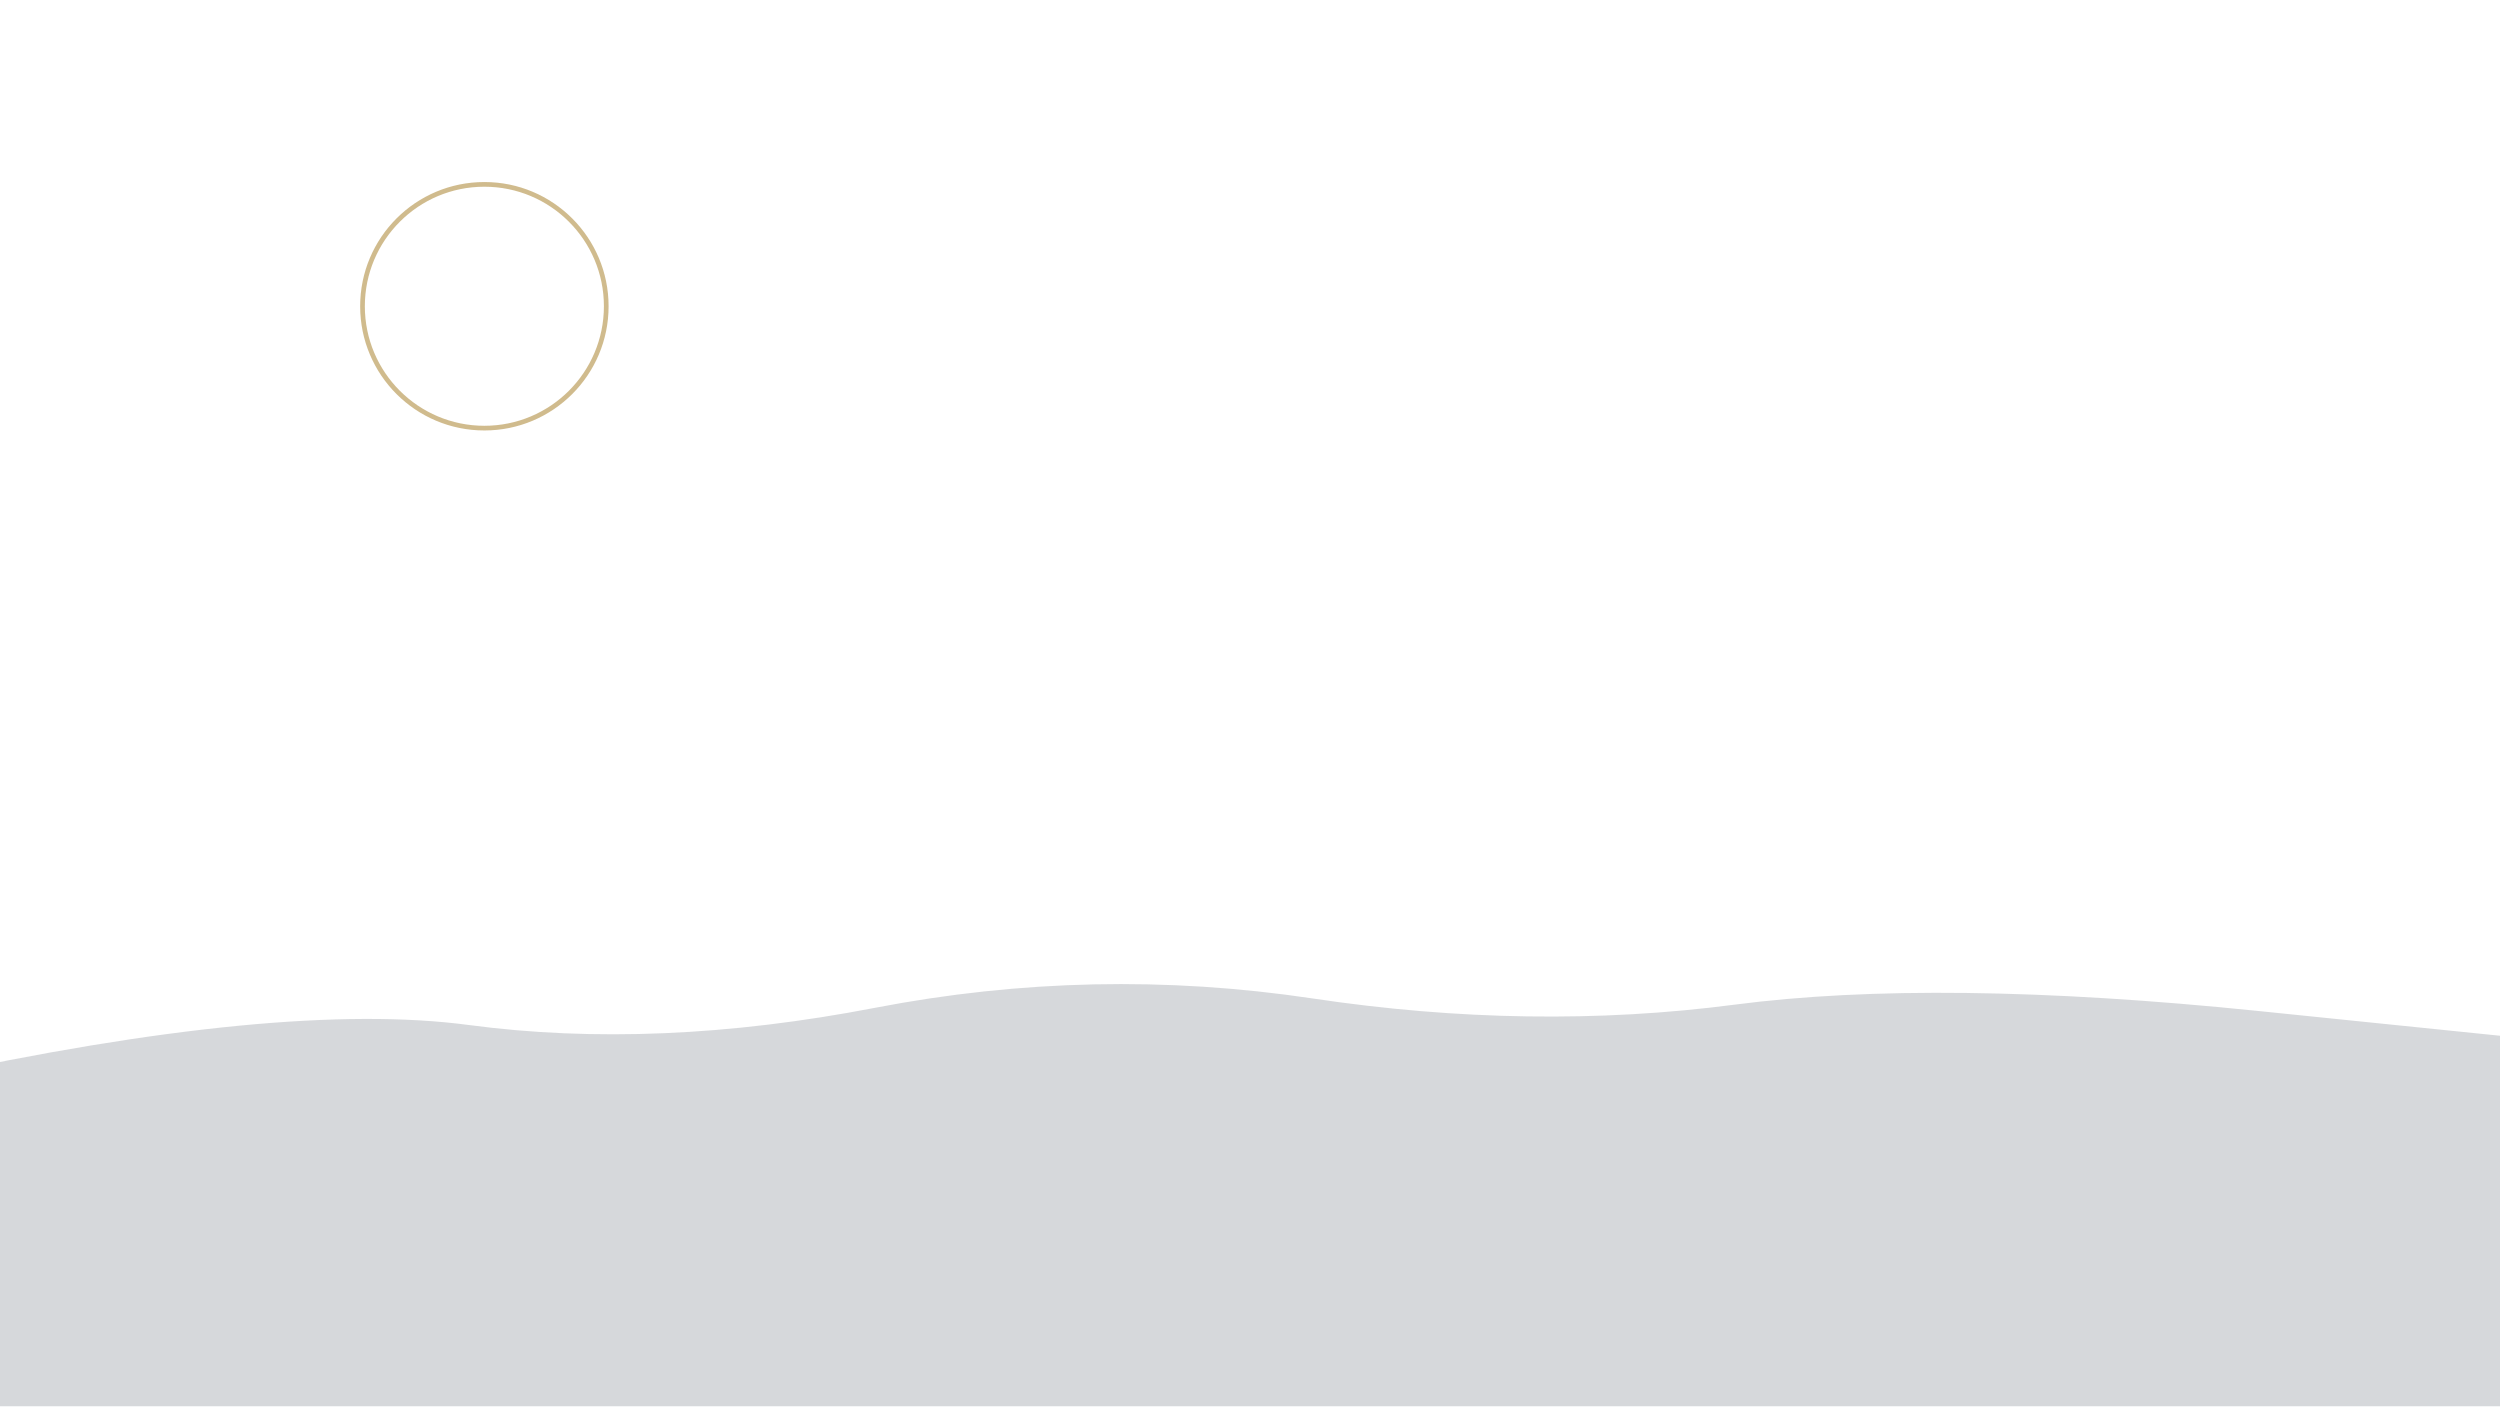
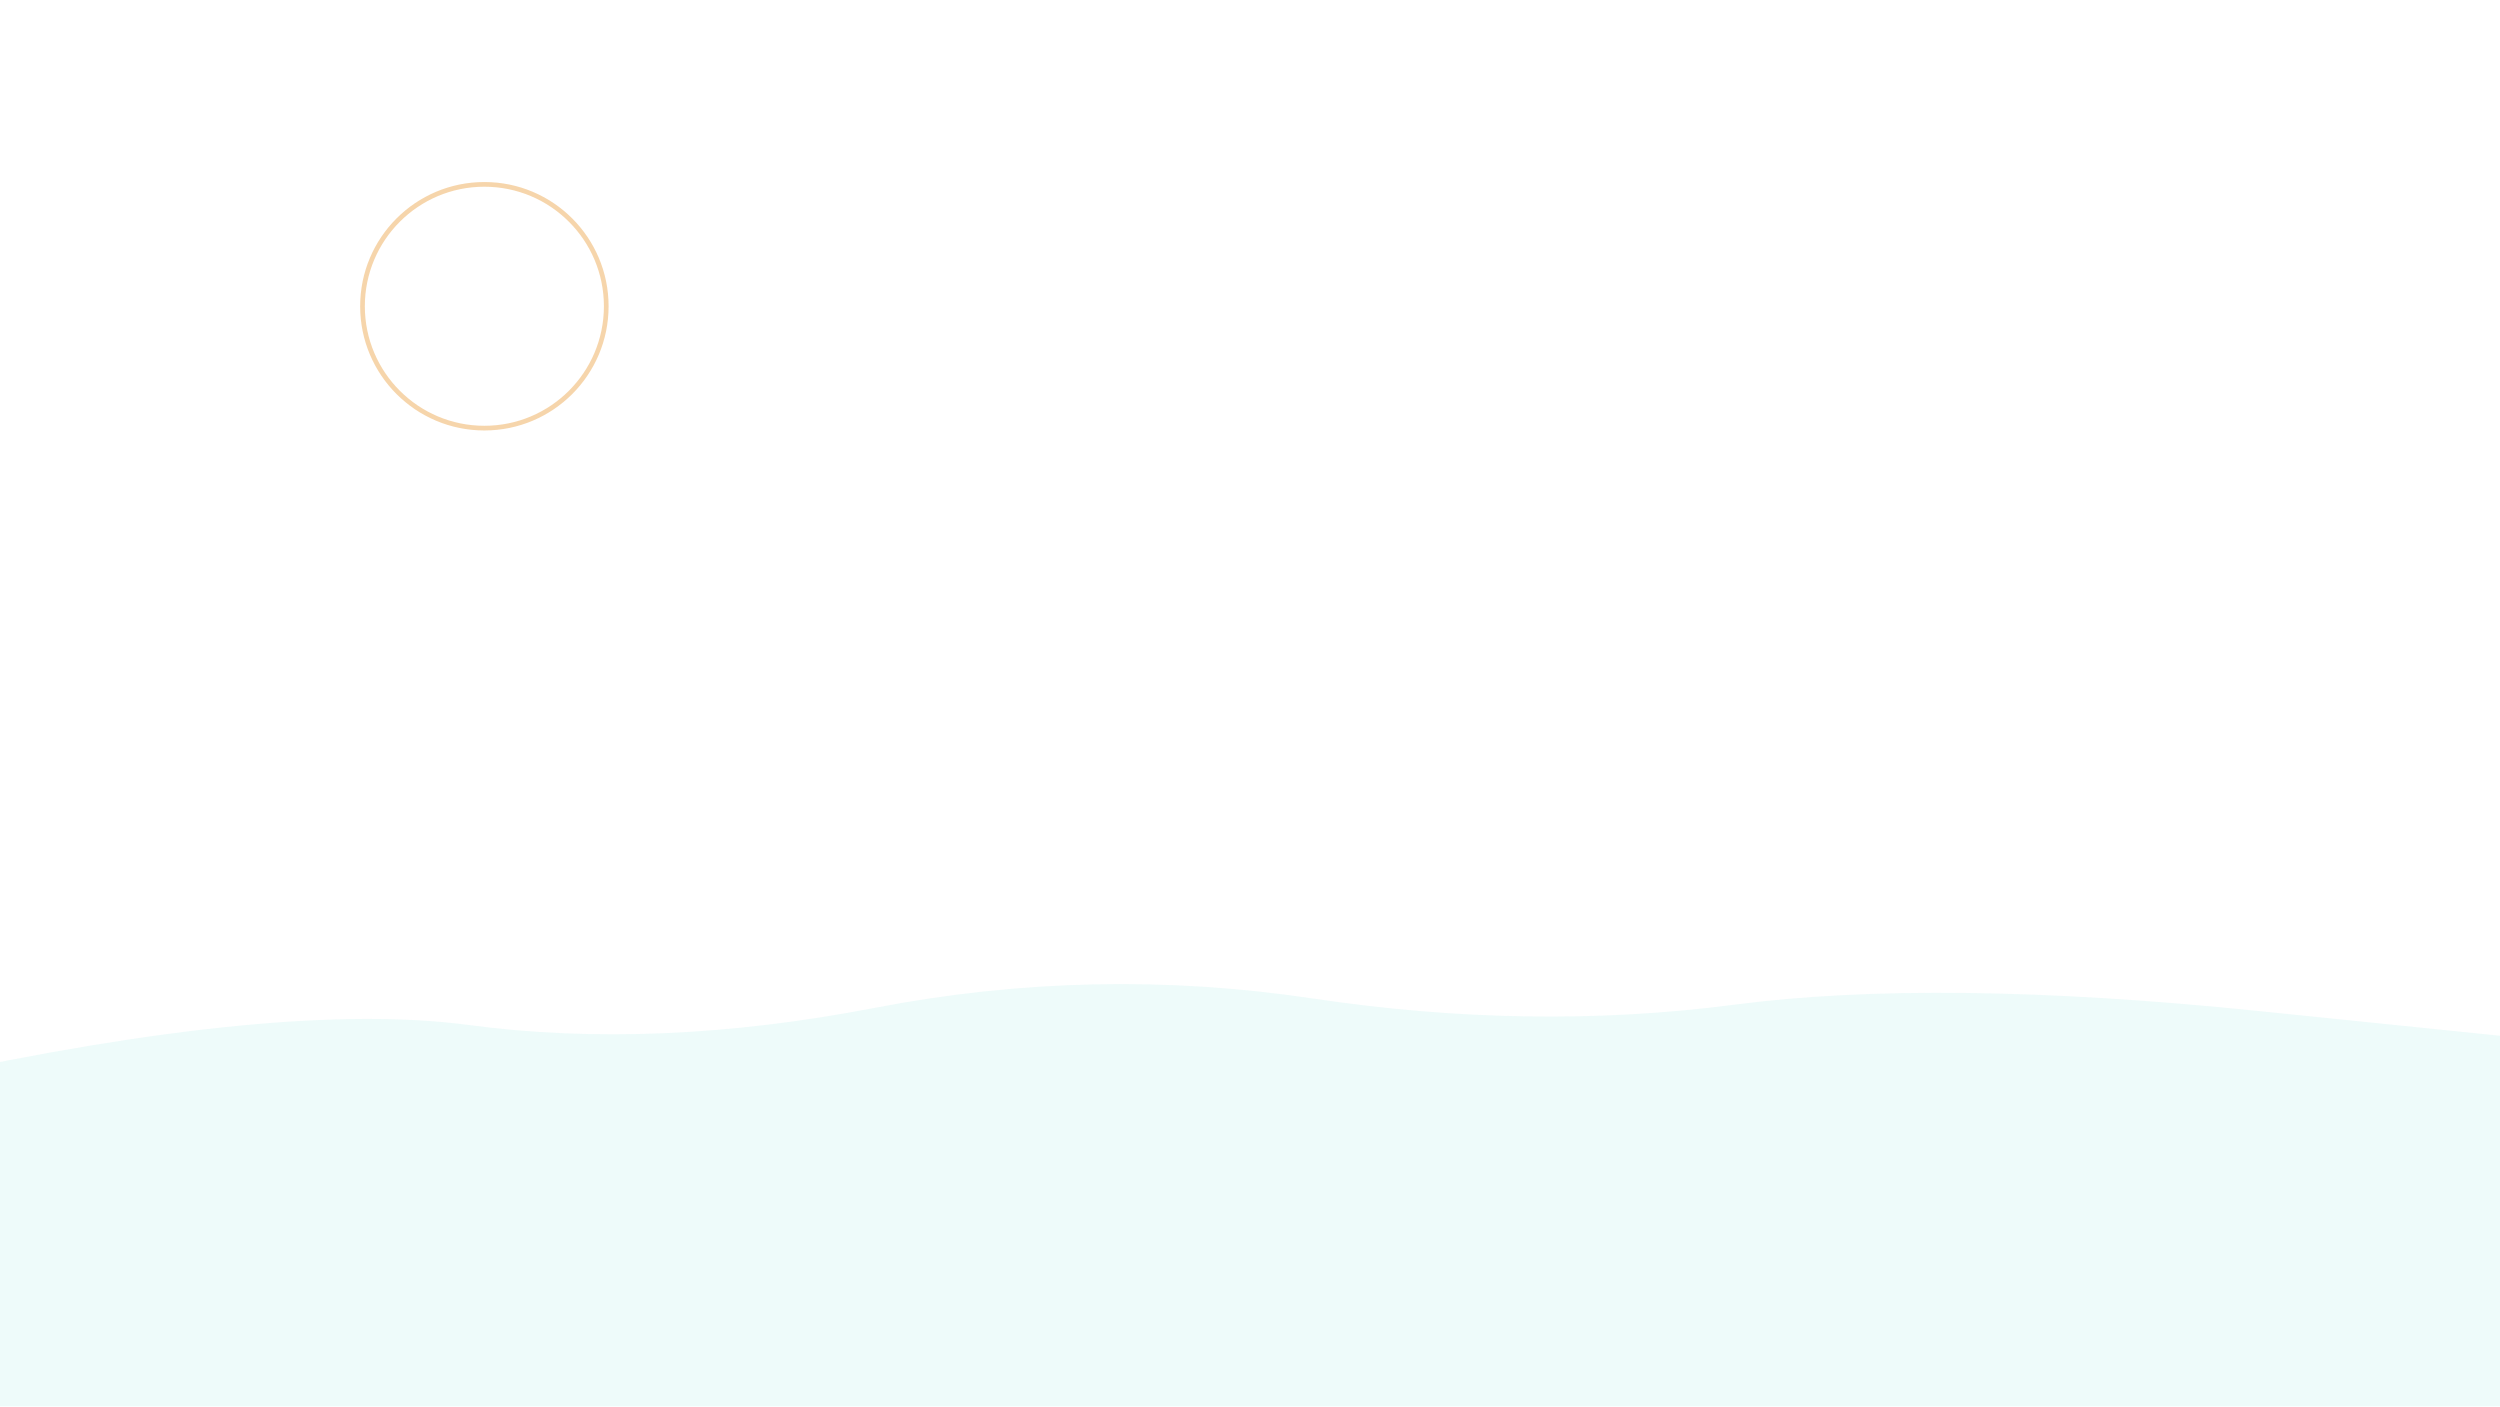
<svg xmlns="http://www.w3.org/2000/svg" viewBox="0 0 1600 900" preserveAspectRatio="xMidYMax slice" role="presentation">
-   <circle cx="310" cy="196" r="78" fill="none" stroke="#B08D3F" stroke-opacity=".59" stroke-width="3" />
-   <path d="M-50 690 Q180 640 300 656 Q420 672 560 645 Q700 618 840 639 Q980 660 1110 643 Q1240 626 1445 647 L1650 668 L1650 900 L-50 900 Z" fill="#1C2A38" fill-opacity=".18" />
+   <circle cx="310" cy="196" r="78" fill="none" stroke="#f2c488" stroke-opacity=".7" stroke-width="3" />
+   <path d="M-50 690 Q180 640 300 656 Q420 672 560 645 Q700 618 840 639 Q980 660 1110 643 Q1240 626 1445 647 L1650 668 L1650 900 L-50 900 Z" fill="#b3edeb" fill-opacity=".22" />
</svg>
